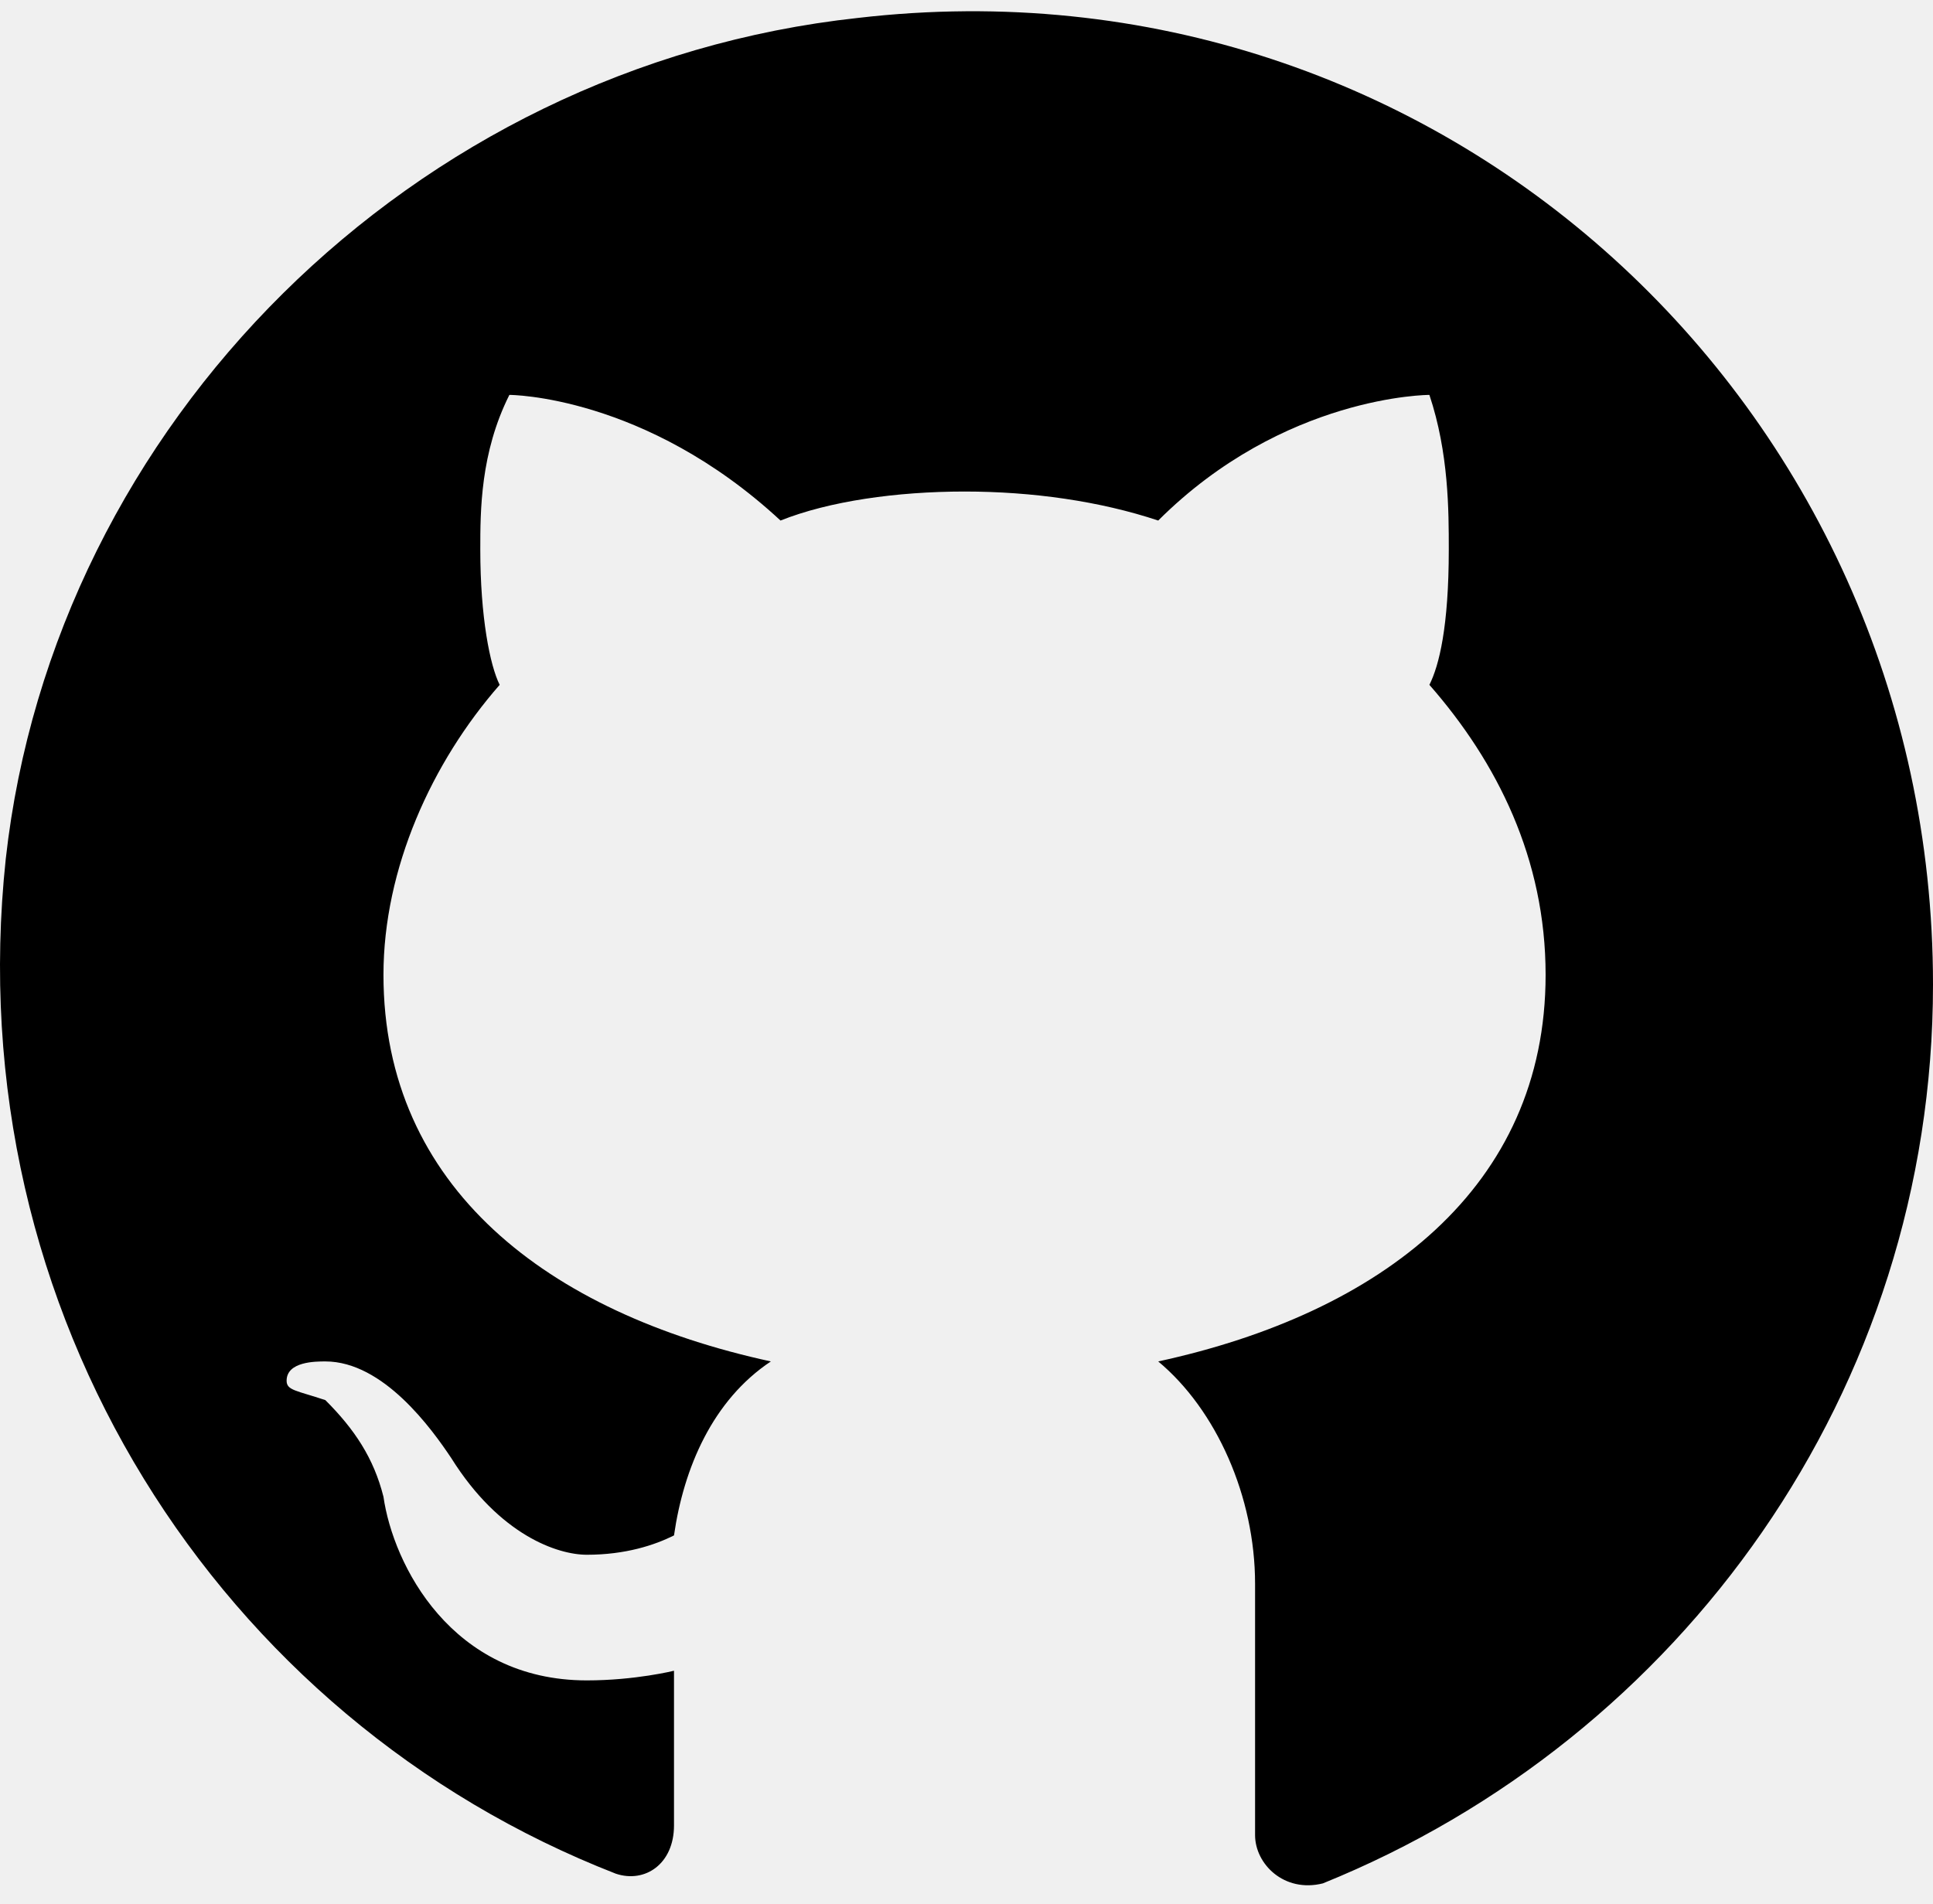
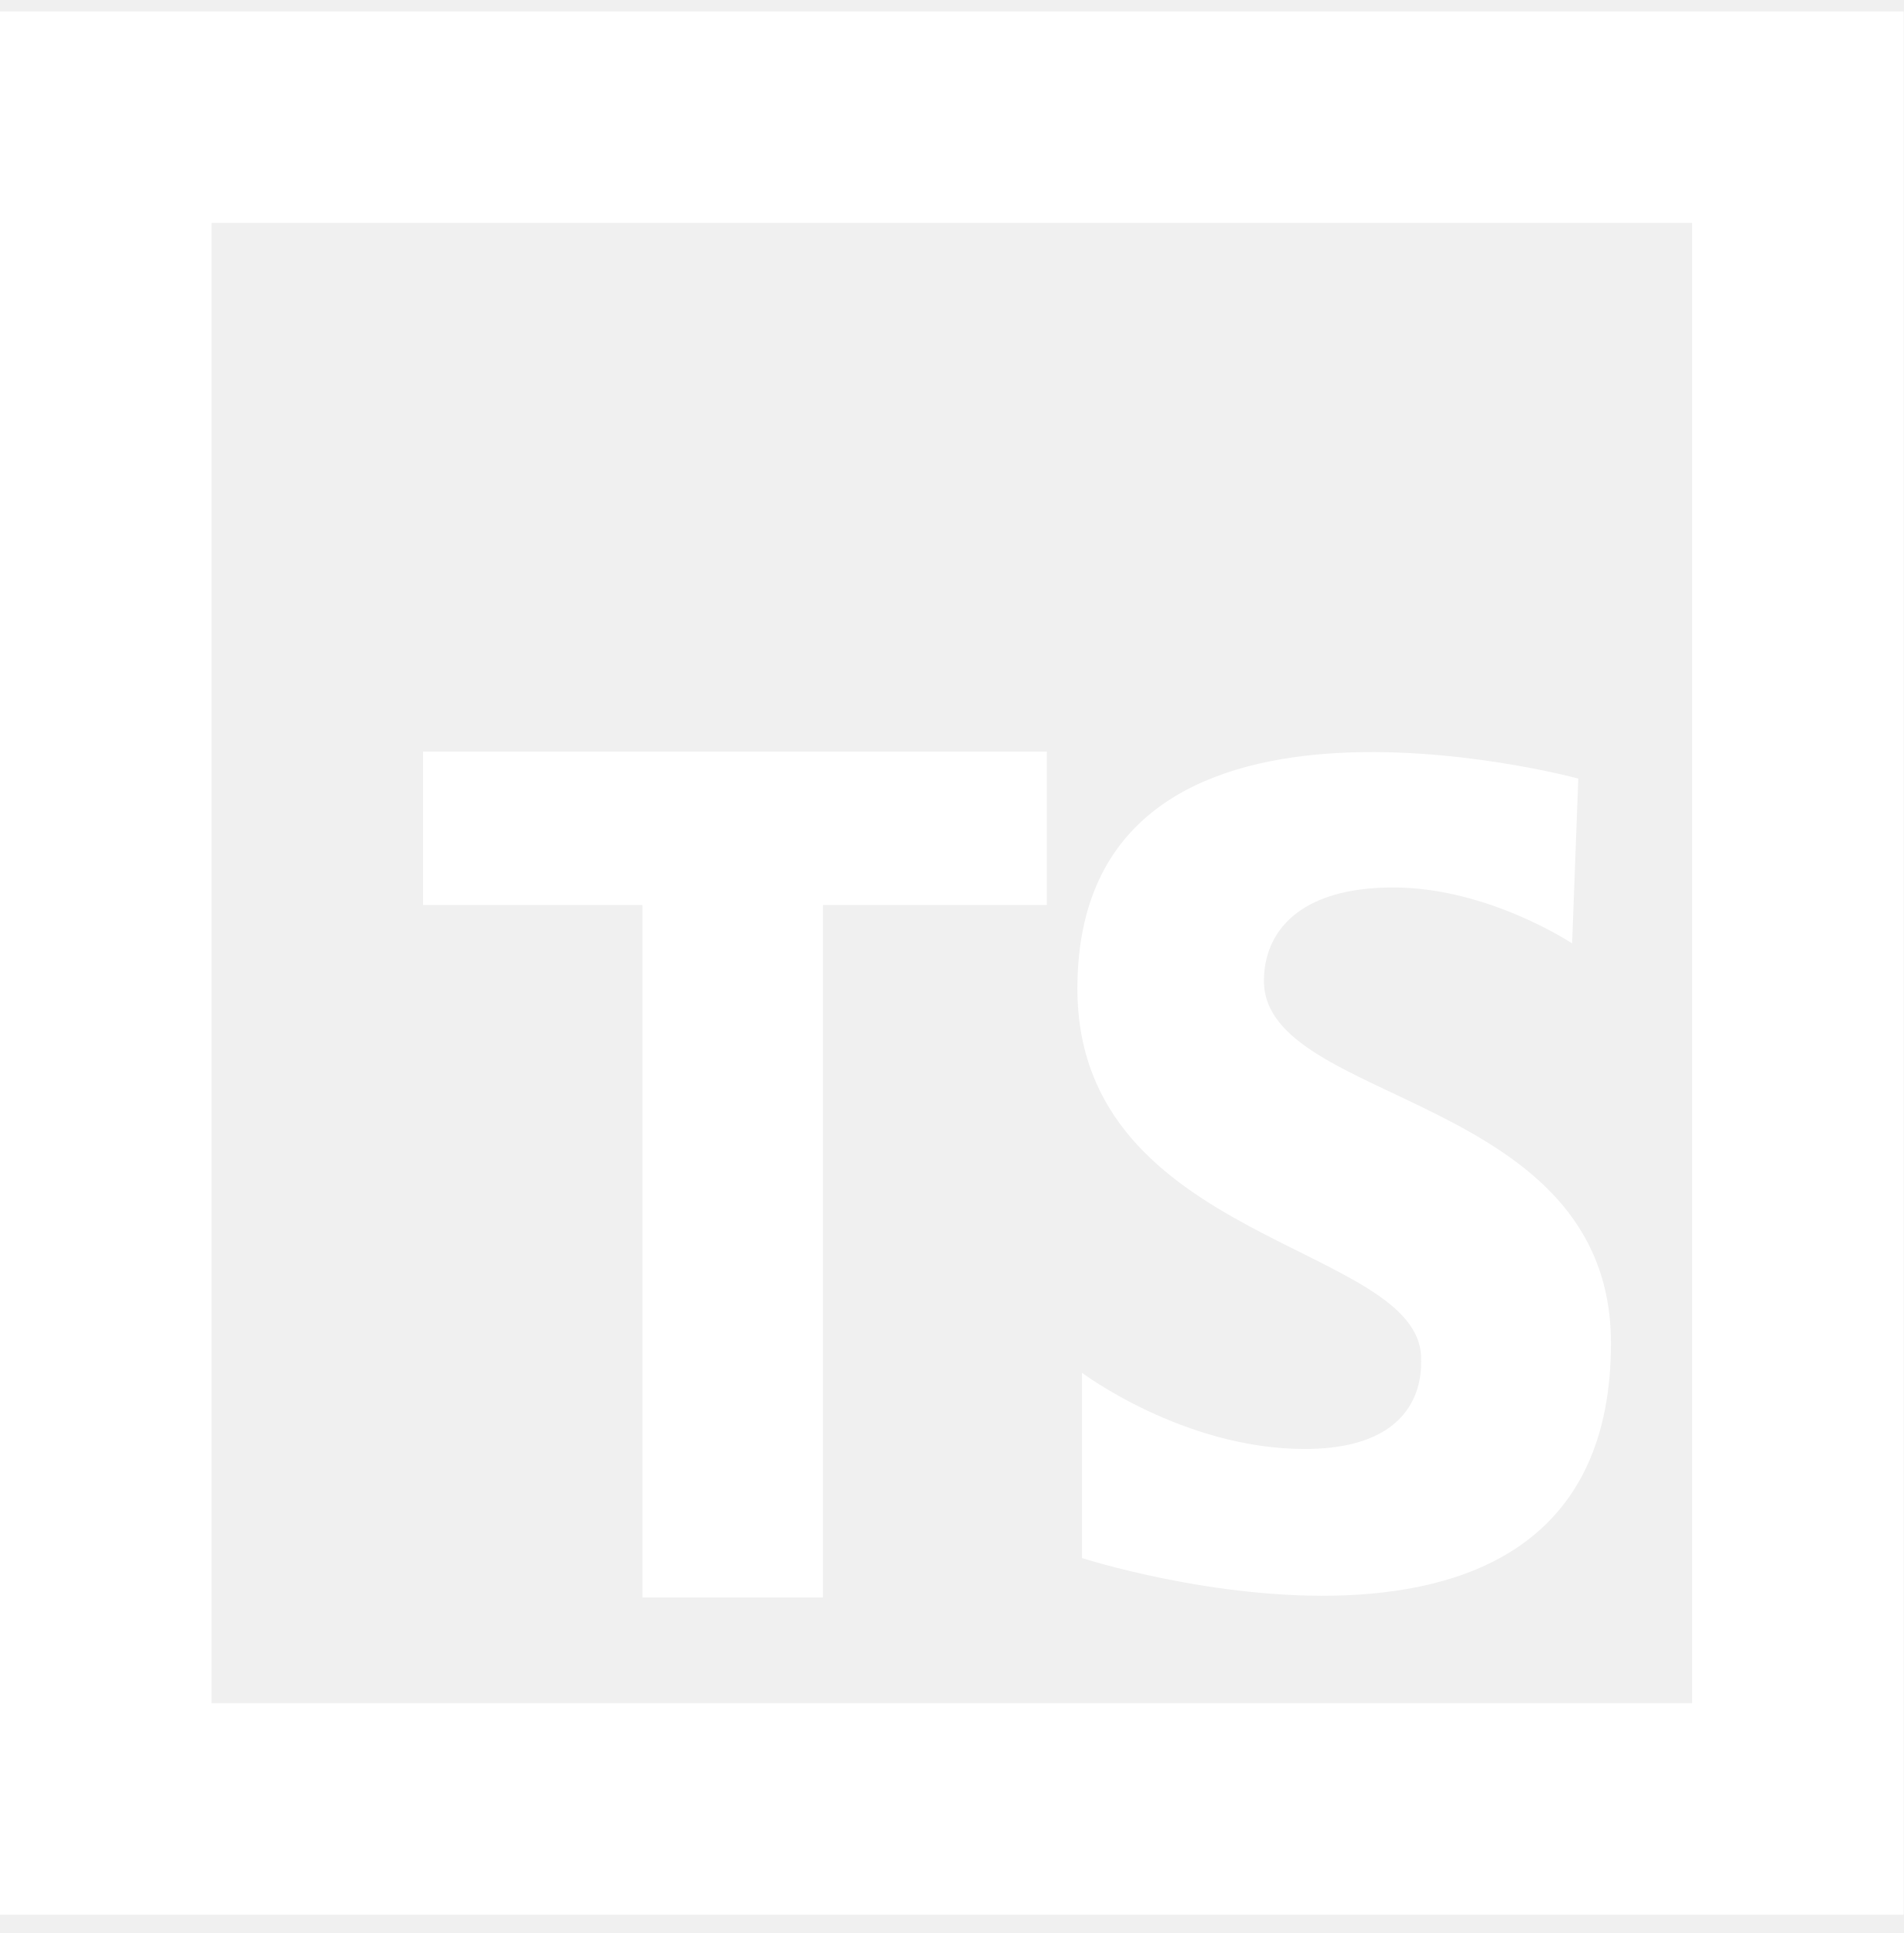
- <svg xmlns="http://www.w3.org/2000/svg" width="66" height="65" viewBox="0 0 66 65" fill="none">
-   <path d="M29.296 0.612C14.085 2.263 1.85 14.476 0.197 29.33C-1.457 44.844 7.471 58.707 21.029 63.989C22.021 64.319 23.013 63.659 23.013 62.338V57.057C23.013 57.057 21.69 57.387 20.037 57.387C15.408 57.387 13.424 53.426 13.093 51.115C12.762 49.795 12.101 48.805 11.109 47.815C10.117 47.484 9.786 47.484 9.786 47.154C9.786 46.494 10.778 46.494 11.109 46.494C13.093 46.494 14.746 48.805 15.408 49.795C17.061 52.436 19.045 53.096 20.037 53.096C21.36 53.096 22.352 52.766 23.013 52.436C23.344 50.125 24.336 47.815 26.32 46.494C18.714 44.844 13.093 40.553 13.093 33.291C13.093 29.66 14.746 26.029 17.061 23.388C16.73 22.728 16.399 21.078 16.399 18.767C16.399 17.447 16.399 15.466 17.392 13.486C17.392 13.486 22.021 13.486 26.65 17.777C28.304 17.116 30.618 16.786 32.933 16.786C35.248 16.786 37.562 17.116 39.546 17.777C43.845 13.486 48.805 13.486 48.805 13.486C49.467 15.466 49.467 17.447 49.467 18.767C49.467 21.408 49.136 22.728 48.805 23.388C51.12 26.029 52.773 29.33 52.773 33.291C52.773 40.553 47.152 44.844 39.546 46.494C41.53 48.145 42.853 51.115 42.853 54.086V62.669C42.853 63.659 43.845 64.649 45.168 64.319C57.403 59.368 66 47.484 66 33.621C66 13.816 49.136 -1.698 29.296 0.612Z" fill="black" />
+ <svg xmlns="http://www.w3.org/2000/svg" width="64" height="65" viewBox="0 0 64 65" fill="none">
+   <path d="M0 0.384V3.939V64.384H64V0.384H0ZM7.111 7.495H56.889V57.273H7.111V7.495ZM14.222 25.273V30.432H21.597V53.717H27.667V30.432H35.194V25.273H14.222ZM44.639 25.342C40.428 25.649 36.222 27.412 36.222 33.245C36.222 41.824 47.778 41.821 47.778 45.689C47.778 46.055 47.939 48.724 43.861 48.724C39.783 48.724 36.375 46.161 36.375 46.161V52.391C36.375 52.391 54.16 58.139 54.16 45.168C54.16 36.745 42.493 37.166 42.493 32.981C42.493 31.36 43.651 29.842 46.84 29.842C50.03 29.842 52.854 31.724 52.854 31.724L53.062 26.182C53.062 26.182 48.85 25.035 44.639 25.342Z" fill="white" />
</svg>
